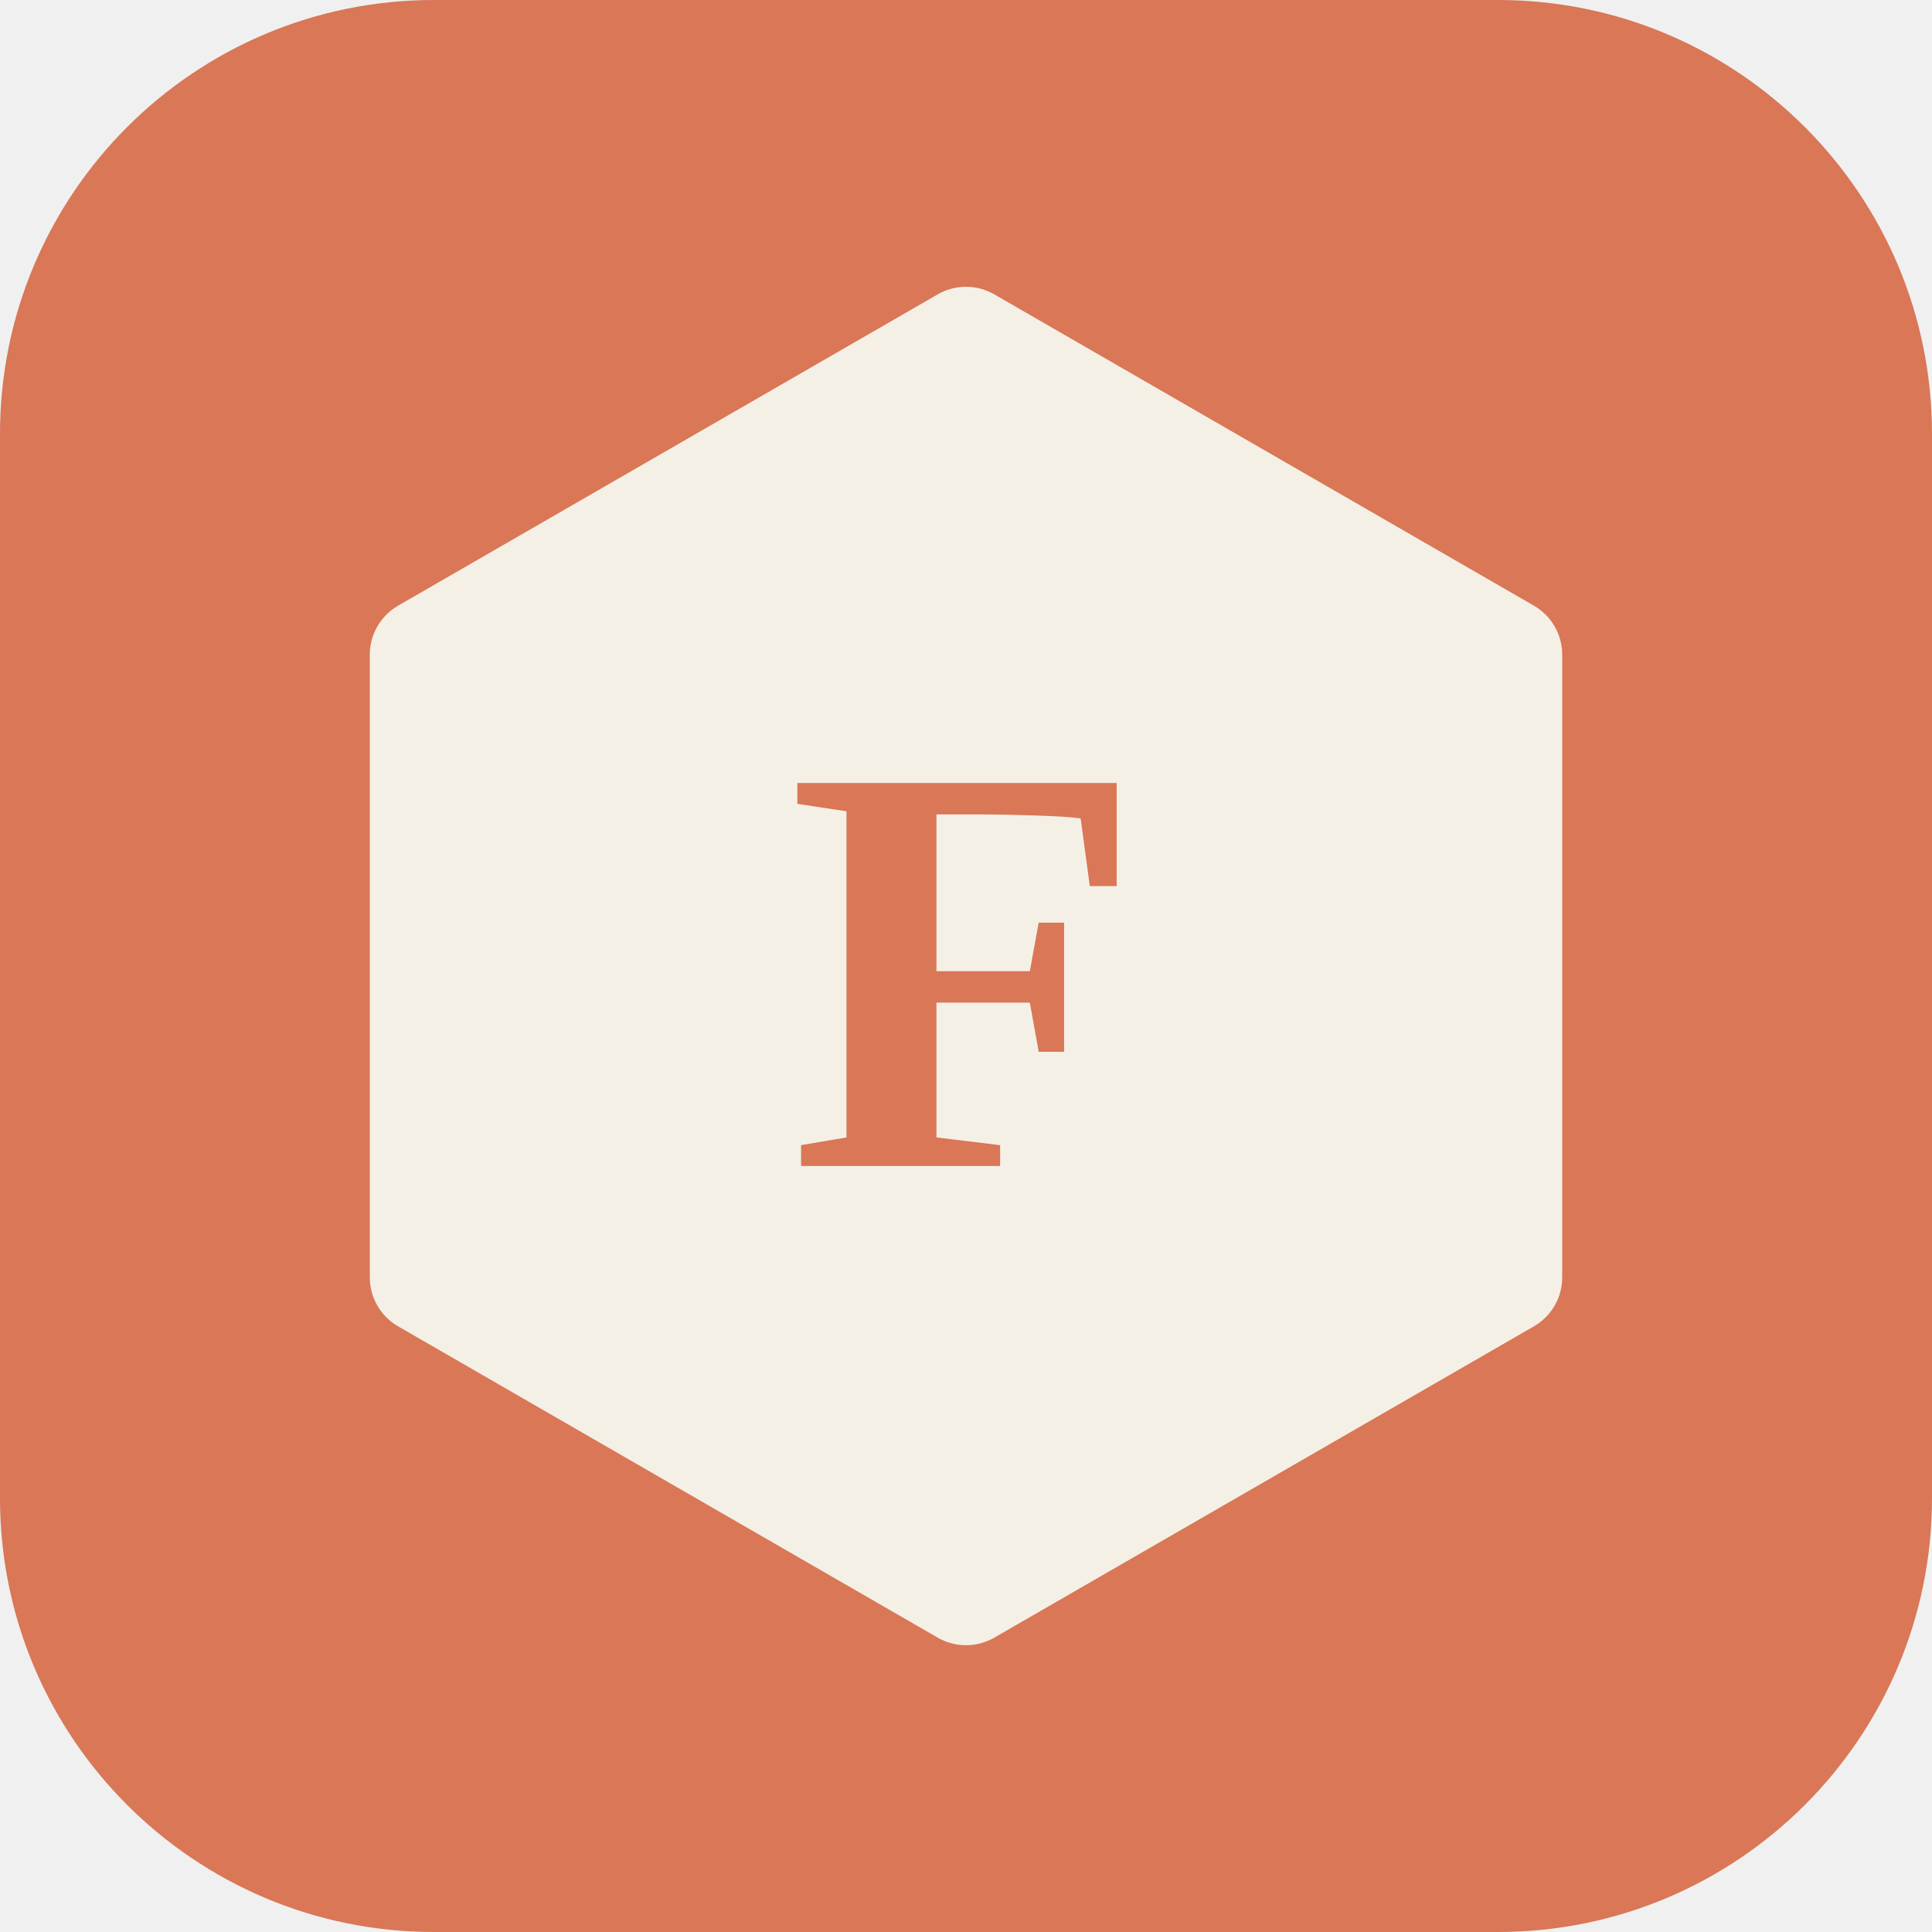
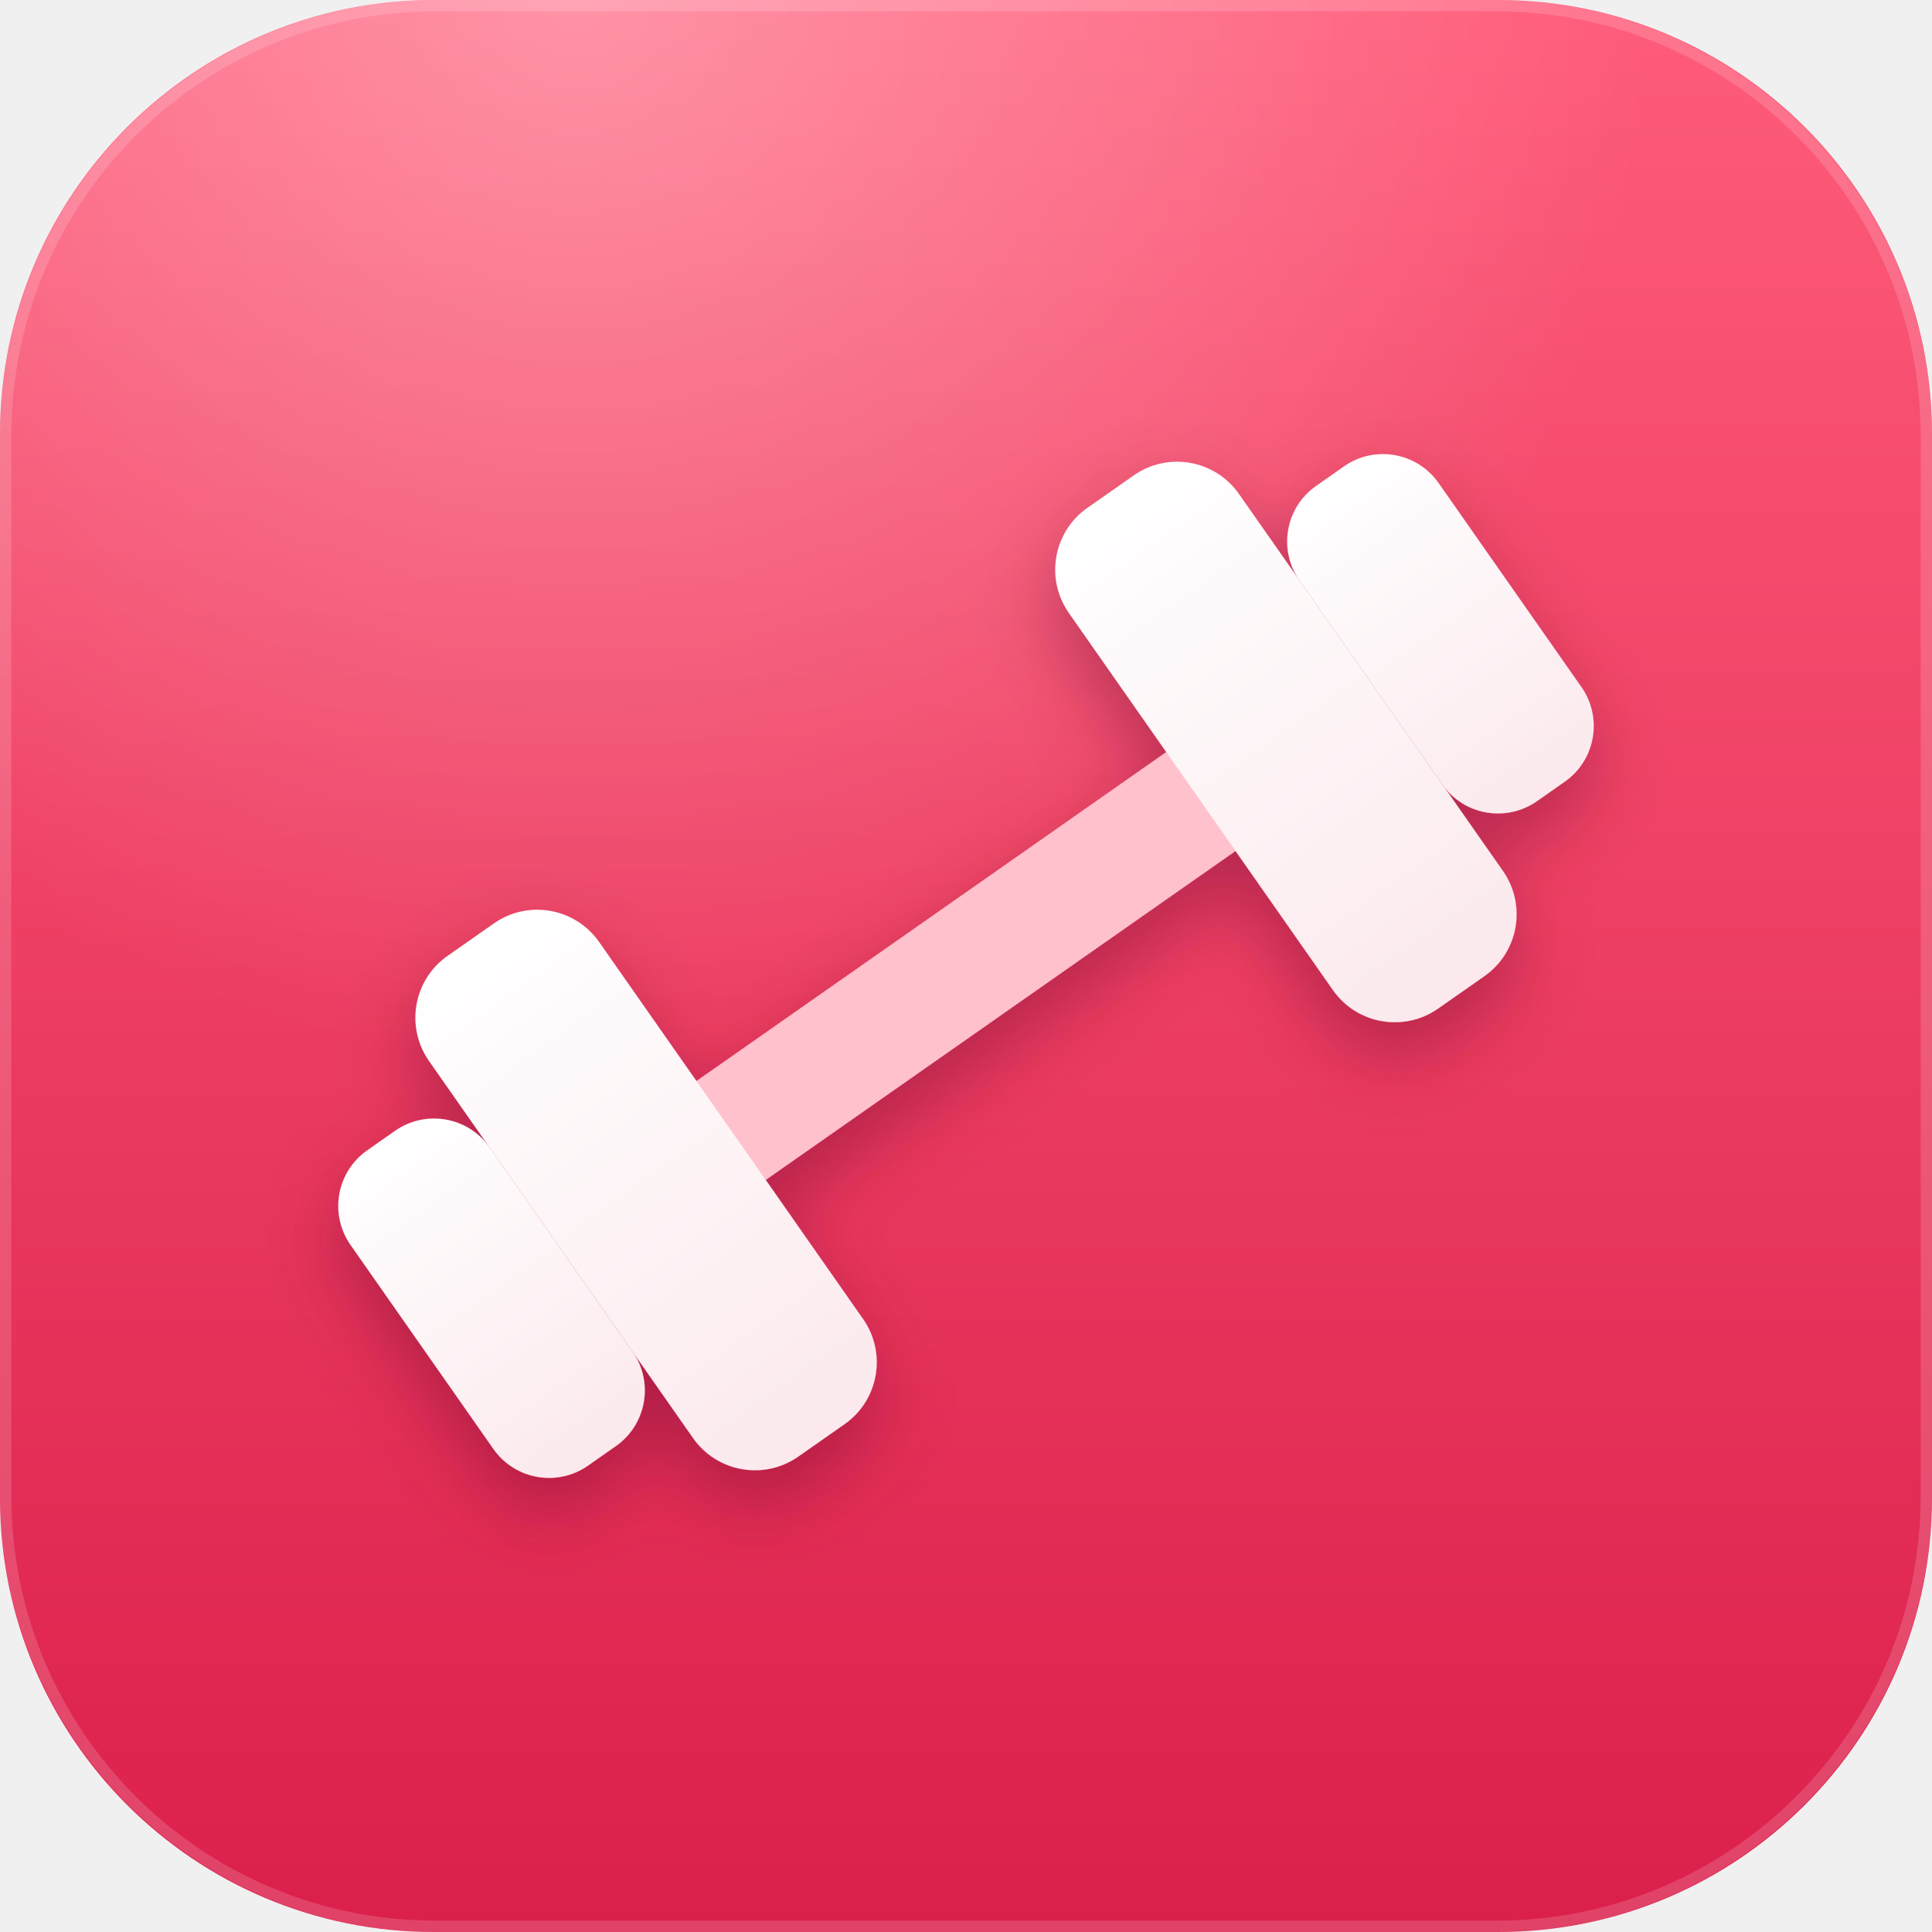
<svg xmlns="http://www.w3.org/2000/svg" viewBox="0 0 1024 1024">
-   <rect width="1024" height="1024" rx="230" fill="#D97757" />
-   <polygon points="512,182 798,347 798,677 512,842 226,677 226,347" fill="#F5F0E6" stroke="#F5F0E6" stroke-width="60" stroke-linejoin="round" />
-   <text x="512" y="618" text-anchor="middle" font-family="Georgia,'Times New Roman',serif" font-weight="700" font-size="310" fill="#D97757">F</text>
+   <defs>
+     <linearGradient id="a30-bg" x1="0" y1="0" x2="0" y2="1">
+       <stop offset="0" stop-color="#FF5C7A" />
+       <stop offset="1" stop-color="#DB1F4B" />
+     </linearGradient>
+     <radialGradient id="a30-hl" cx=".3" cy="0" r="1">
+       <stop offset="0" stop-color="#fff" stop-opacity=".34" />
+       <stop offset=".55" stop-color="#fff" stop-opacity="0" />
+     </radialGradient>
+     <linearGradient id="a30-fg" x1="0" y1="0" x2="0" y2="1">
+       <stop offset="0" stop-color="#FFFFFF" />
+       <stop offset="1" stop-color="#FBE9ED" />
+     </linearGradient>
+     <filter id="a30-sh" x="-20%" y="-20%" width="140%" height="150%">
+       <feDropShadow dx="0" dy="18" stdDeviation="20" flood-color="#630E22" flood-opacity=".38" />
+     </filter>
+   </defs>
+   <rect width="1024" height="1024" rx="230" fill="url(#a30-bg)" />
+   <rect width="1024" height="1024" rx="230" fill="url(#a30-hl)" />
+   <g filter="url(#a30-sh)">
+     <g transform="rotate(-35 512 512)">
+       <rect x="300" y="480" width="424" height="64" rx="20" fill="#FFC1CC" />
+       <rect x="250" y="350" width="110" height="324" rx="40" fill="url(#a30-fg)" />
+       <rect x="664" y="350" width="110" height="324" rx="40" fill="url(#a30-fg)" />
+       <rect x="160" y="410" width="90" height="204" rx="36" fill="url(#a30-fg)" />
+       <rect x="774" y="410" width="90" height="204" rx="36" fill="url(#a30-fg)" />
+     </g>
+   </g>
+   <rect x="3" y="3" width="1018" height="1018" rx="228" fill="none" stroke="#fff" stroke-opacity=".16" stroke-width="6" />
</svg>
